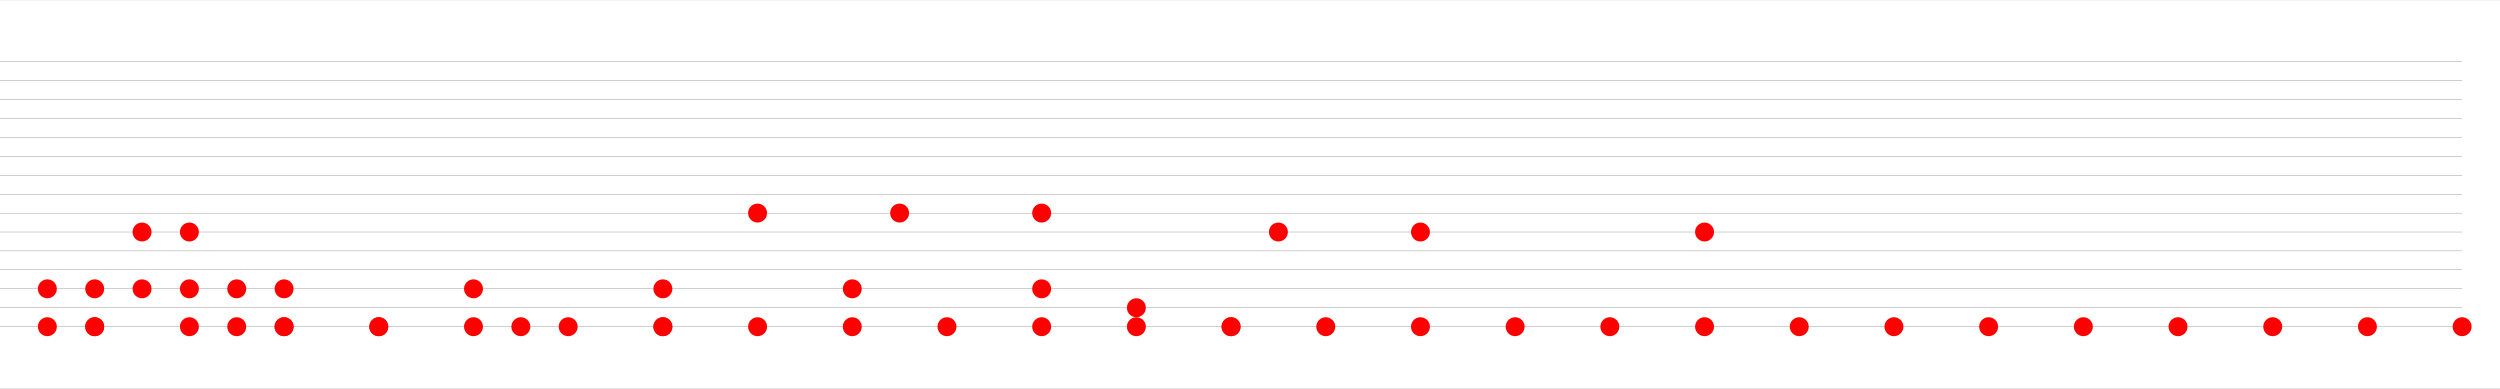
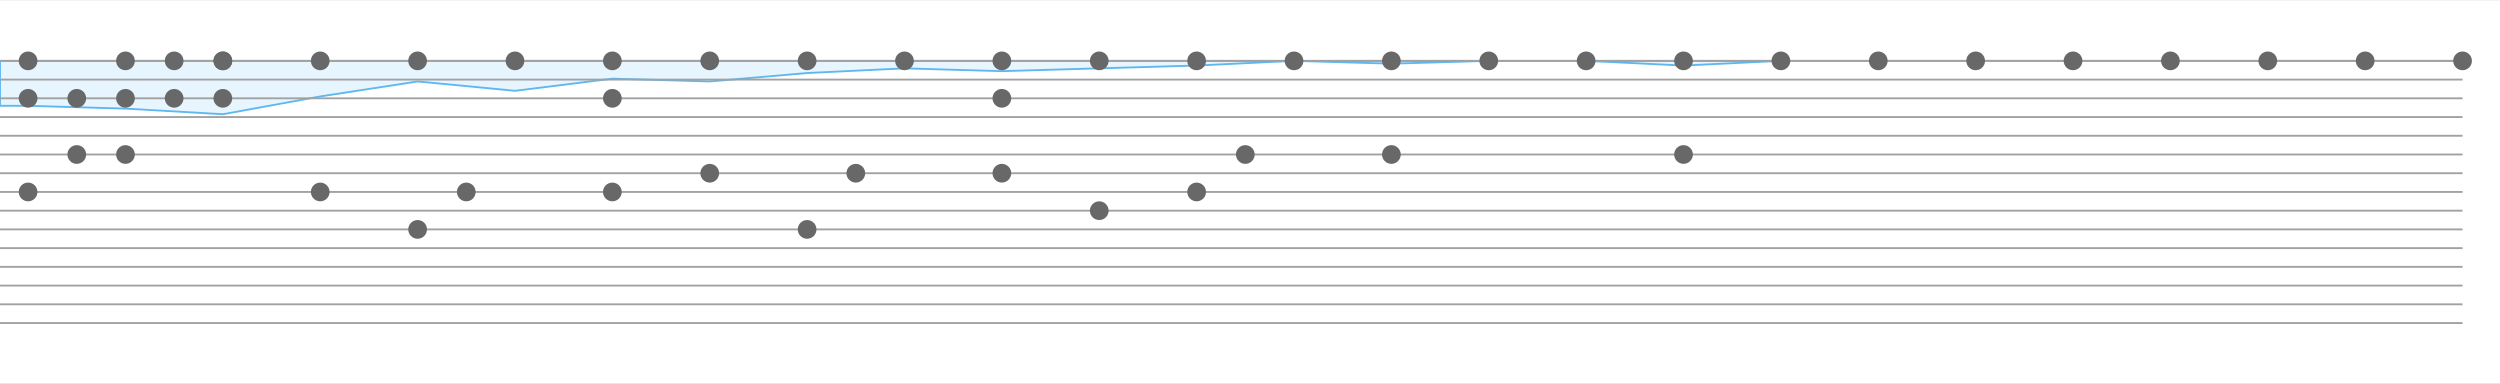
- <svg xmlns="http://www.w3.org/2000/svg" baseProfile="full" height="205" version="1.1" width="1320">
+ <svg xmlns="http://www.w3.org/2000/svg" baseProfile="full" height="205" version="1.1" width="1335">
  <defs />
-   <line style="stroke:#7b7b7b;stroke-width:0.1" x1="0" x2="1320" y1="0" y2="0" />
-   <line style="stroke:#7b7b7b;stroke-width:0.1" x1="0" x2="1320" y1="205" y2="205" />
  <g transform="translate(0, 32.5)">
-     <line style="stroke:#000000;stroke-width:0.1" x1="0" x2="1300" y1="0" y2="0" />
-     <line style="stroke:#000000;stroke-width:0.1" x1="0" x2="1300" y1="10" y2="10" />
-     <line style="stroke:#000000;stroke-width:0.1" x1="0" x2="1300" y1="20" y2="20" />
-     <line style="stroke:#000000;stroke-width:0.1" x1="0" x2="1300" y1="30" y2="30" />
-     <line style="stroke:#000000;stroke-width:0.1" x1="0" x2="1300" y1="40" y2="40" />
-     <line style="stroke:#000000;stroke-width:0.1" x1="0" x2="1300" y1="50" y2="50" />
-     <line style="stroke:#000000;stroke-width:0.1" x1="0" x2="1300" y1="60" y2="60" />
-     <line style="stroke:#000000;stroke-width:0.1" x1="0" x2="1300" y1="70" y2="70" />
-     <line style="stroke:#000000;stroke-width:0.1" x1="0" x2="1300" y1="80" y2="80" />
-     <line style="stroke:#000000;stroke-width:0.1" x1="0" x2="1300" y1="90" y2="90" />
-     <line style="stroke:#000000;stroke-width:0.1" x1="0" x2="1300" y1="100" y2="100" />
-     <line style="stroke:#000000;stroke-width:0.1" x1="0" x2="1300" y1="110" y2="110" />
-     <line style="stroke:#000000;stroke-width:0.1" x1="0" x2="1300" y1="120" y2="120" />
-     <line style="stroke:#000000;stroke-width:0.1" x1="0" x2="1300" y1="130" y2="130" />
-     <line style="stroke:#000000;stroke-width:0.1" x1="0" x2="1300" y1="140" y2="140" />
-     <circle cx="1300.0" cy="140" r="5" style="fill: red" />
-     <circle cx="1250.0" cy="140" r="5" style="fill: red" />
-     <circle cx="1200.0" cy="140" r="5" style="fill: red" />
-     <circle cx="1150.0" cy="140" r="5" style="fill: red" />
-     <circle cx="1100.0" cy="140" r="5" style="fill: red" />
-     <circle cx="1050.0" cy="140" r="5" style="fill: red" />
-     <circle cx="1000.0" cy="140" r="5" style="fill: red" />
-     <circle cx="950.0" cy="140" r="5" style="fill: red" />
-     <circle cx="900.0" cy="90" r="5" style="fill: red" />
-     <circle cx="900.0" cy="140" r="5" style="fill: red" />
-     <circle cx="850.0" cy="140" r="5" style="fill: red" />
-     <circle cx="800.0" cy="140" r="5" style="fill: red" />
-     <circle cx="750.0" cy="90" r="5" style="fill: red" />
-     <circle cx="750.0" cy="140" r="5" style="fill: red" />
-     <circle cx="700.0" cy="140" r="5" style="fill: red" />
-     <circle cx="675.0" cy="90" r="5" style="fill: red" />
-     <circle cx="650.0" cy="140" r="5" style="fill: red" />
-     <circle cx="650.0" cy="140" r="5" style="fill: red" />
-     <circle cx="600.0" cy="130" r="5" style="fill: red" />
-     <circle cx="600.0" cy="140" r="5" style="fill: red" />
-     <circle cx="550.0" cy="120" r="5" style="fill: red" />
-     <circle cx="550.0" cy="80" r="5" style="fill: red" />
-     <circle cx="550.0" cy="140" r="5" style="fill: red" />
-     <circle cx="500.0" cy="140" r="5" style="fill: red" />
-     <circle cx="475.0" cy="80" r="5" style="fill: red" />
-     <circle cx="450.0" cy="120" r="5" style="fill: red" />
-     <circle cx="450.0" cy="140" r="5" style="fill: red" />
-     <circle cx="400.0" cy="80" r="5" style="fill: red" />
-     <circle cx="400.0" cy="140" r="5" style="fill: red" />
-     <circle cx="350.0" cy="120" r="5" style="fill: red" />
-     <circle cx="350.0" cy="140" r="5" style="fill: red" />
-     <circle cx="350.0" cy="140" r="5" style="fill: red" />
-     <circle cx="300.0" cy="140" r="5" style="fill: red" />
-     <circle cx="275.0" cy="140" r="5" style="fill: red" />
-     <circle cx="250.0" cy="120" r="5" style="fill: red" />
-     <circle cx="250.0" cy="140" r="5" style="fill: red" />
-     <circle cx="200.0" cy="140" r="5" style="fill: red" />
-     <circle cx="200.0" cy="140" r="5" style="fill: red" />
-     <circle cx="150.0" cy="140" r="5" style="fill: red" />
-     <circle cx="150.0" cy="120" r="5" style="fill: red" />
-     <circle cx="150.0" cy="140" r="5" style="fill: red" />
-     <circle cx="125.0" cy="140" r="5" style="fill: red" />
-     <circle cx="125.0" cy="120" r="5" style="fill: red" />
-     <circle cx="100.0" cy="120" r="5" style="fill: red" />
-     <circle cx="100.0" cy="90" r="5" style="fill: red" />
-     <circle cx="100.0" cy="140" r="5" style="fill: red" />
-     <circle cx="75.0" cy="120" r="5" style="fill: red" />
-     <circle cx="75.0" cy="90" r="5" style="fill: red" />
-     <circle cx="50.0" cy="120" r="5" style="fill: red" />
-     <circle cx="50.0" cy="140" r="5" style="fill: red" />
-     <circle cx="50.0" cy="140" r="5" style="fill: red" />
-     <circle cx="25.0" cy="120" r="5" style="fill: red" />
-     <circle cx="25.0" cy="140" r="5" style="fill: red" />
+     <path d="M 1315 0L 1315.0 0.0 L 1263.0 0.0 L 1211.0 0.0 L 1159.0 0.0 L 1107.0 0.0 L 1055.0 0.0 L 1003.0 0.0 L 951.0 0.0 L 899.0 2.5 L 847.0 0.0 L 795.0 0.0 L 743.0 1.5 L 691.0 0.0 L 639 2.5 L 587.0 4.0 L 535.0 5.5 L 483.0 4.0 L 431.0 6.5 L 379 11.0 L 327.0 9.5 L 275.0 16.0 L 223.0 11.0 L 171.0 19.0 L 119.0 28.5 L 67.0 25.5 L 15.0 24.0 L 0 24.0 L 0 0 Z" style="fill:#e7f5fe;stroke:#5eb8ef" />
+   </g>
+   <line style="stroke:#7b7b7b;stroke-width:0.1" x1="0" x2="1335" y1="0" y2="0" />
+   <line style="stroke:#7b7b7b;stroke-width:0.1" x1="0" x2="1335" y1="205" y2="205" />
+   <g transform="translate(0, 32.5)">
+     <line style="stroke:#a1a1a1;stroke-width:1" x1="0" x2="1315" y1="0" y2="0" />
+     <line style="stroke:#a1a1a1;stroke-width:1" x1="0" x2="1315" y1="10" y2="10" />
+     <line style="stroke:#a1a1a1;stroke-width:1" x1="0" x2="1315" y1="20" y2="20" />
+     <line style="stroke:#a1a1a1;stroke-width:1" x1="0" x2="1315" y1="30" y2="30" />
+     <line style="stroke:#a1a1a1;stroke-width:1" x1="0" x2="1315" y1="40" y2="40" />
+     <line style="stroke:#a1a1a1;stroke-width:1" x1="0" x2="1315" y1="50" y2="50" />
+     <line style="stroke:#a1a1a1;stroke-width:1" x1="0" x2="1315" y1="60" y2="60" />
+     <line style="stroke:#a1a1a1;stroke-width:1" x1="0" x2="1315" y1="70" y2="70" />
+     <line style="stroke:#a1a1a1;stroke-width:1" x1="0" x2="1315" y1="80" y2="80" />
+     <line style="stroke:#a1a1a1;stroke-width:1" x1="0" x2="1315" y1="90" y2="90" />
+     <line style="stroke:#a1a1a1;stroke-width:1" x1="0" x2="1315" y1="100" y2="100" />
+     <line style="stroke:#a1a1a1;stroke-width:1" x1="0" x2="1315" y1="110" y2="110" />
+     <line style="stroke:#a1a1a1;stroke-width:1" x1="0" x2="1315" y1="120" y2="120" />
+     <line style="stroke:#a1a1a1;stroke-width:1" x1="0" x2="1315" y1="130" y2="130" />
+     <line style="stroke:#a1a1a1;stroke-width:1" x1="0" x2="1315" y1="140" y2="140" />
+     <circle cx="1315.0" cy="0" r="5" style="fill: #686868" />
+     <circle cx="1263.0" cy="0" r="5" style="fill: #686868" />
+     <circle cx="1211.0" cy="0" r="5" style="fill: #686868" />
+     <circle cx="1159.0" cy="0" r="5" style="fill: #686868" />
+     <circle cx="1107.0" cy="0" r="5" style="fill: #686868" />
+     <circle cx="1055.0" cy="0" r="5" style="fill: #686868" />
+     <circle cx="1003.0" cy="0" r="5" style="fill: #686868" />
+     <circle cx="951.0" cy="0" r="5" style="fill: #686868" />
+     <circle cx="899.0" cy="50" r="5" style="fill: #686868" />
+     <circle cx="899.0" cy="0" r="5" style="fill: #686868" />
+     <circle cx="847.0" cy="0" r="5" style="fill: #686868" />
+     <circle cx="795.0" cy="0" r="5" style="fill: #686868" />
+     <circle cx="743.0" cy="50" r="5" style="fill: #686868" />
+     <circle cx="743.0" cy="0" r="5" style="fill: #686868" />
+     <circle cx="691.0" cy="0" r="5" style="fill: #686868" />
+     <circle cx="665.0" cy="50" r="5" style="fill: #686868" />
+     <circle cx="639" cy="70" r="5" style="fill: #686868" />
+     <circle cx="639" cy="0" r="5" style="fill: #686868" />
+     <circle cx="587.0" cy="80" r="5" style="fill: #686868" />
+     <circle cx="587.0" cy="0" r="5" style="fill: #686868" />
+     <circle cx="535.0" cy="20" r="5" style="fill: #686868" />
+     <circle cx="535.0" cy="60" r="5" style="fill: #686868" />
+     <circle cx="535.0" cy="0" r="5" style="fill: #686868" />
+     <circle cx="483.0" cy="0" r="5" style="fill: #686868" />
+     <circle cx="457.0" cy="60" r="5" style="fill: #686868" />
+     <circle cx="431.0" cy="90" r="5" style="fill: #686868" />
+     <circle cx="431.0" cy="0" r="5" style="fill: #686868" />
+     <circle cx="379" cy="60" r="5" style="fill: #686868" />
+     <circle cx="379" cy="0" r="5" style="fill: #686868" />
+     <circle cx="327.0" cy="20" r="5" style="fill: #686868" />
+     <circle cx="327.0" cy="70" r="5" style="fill: #686868" />
+     <circle cx="327.0" cy="0" r="5" style="fill: #686868" />
+     <circle cx="275.0" cy="0" r="5" style="fill: #686868" />
+     <circle cx="249.0" cy="70" r="5" style="fill: #686868" />
+     <circle cx="223.0" cy="90" r="5" style="fill: #686868" />
+     <circle cx="223.0" cy="0" r="5" style="fill: #686868" />
+     <circle cx="171.0" cy="70" r="5" style="fill: #686868" />
+     <circle cx="171.0" cy="0" r="5" style="fill: #686868" />
+     <circle cx="119.0" cy="0" r="5" style="fill: #686868" />
+     <circle cx="119.0" cy="20" r="5" style="fill: #686868" />
+     <circle cx="119.0" cy="0" r="5" style="fill: #686868" />
+     <circle cx="93.0" cy="0" r="5" style="fill: #686868" />
+     <circle cx="93.0" cy="20" r="5" style="fill: #686868" />
+     <circle cx="67.0" cy="20" r="5" style="fill: #686868" />
+     <circle cx="67.0" cy="50" r="5" style="fill: #686868" />
+     <circle cx="67.0" cy="0" r="5" style="fill: #686868" />
+     <circle cx="41.0" cy="20" r="5" style="fill: #686868" />
+     <circle cx="41.0" cy="50" r="5" style="fill: #686868" />
+     <circle cx="15.0" cy="20" r="5" style="fill: #686868" />
+     <circle cx="15.0" cy="70" r="5" style="fill: #686868" />
+     <circle cx="15.0" cy="0" r="5" style="fill: #686868" />
  </g>
</svg>
